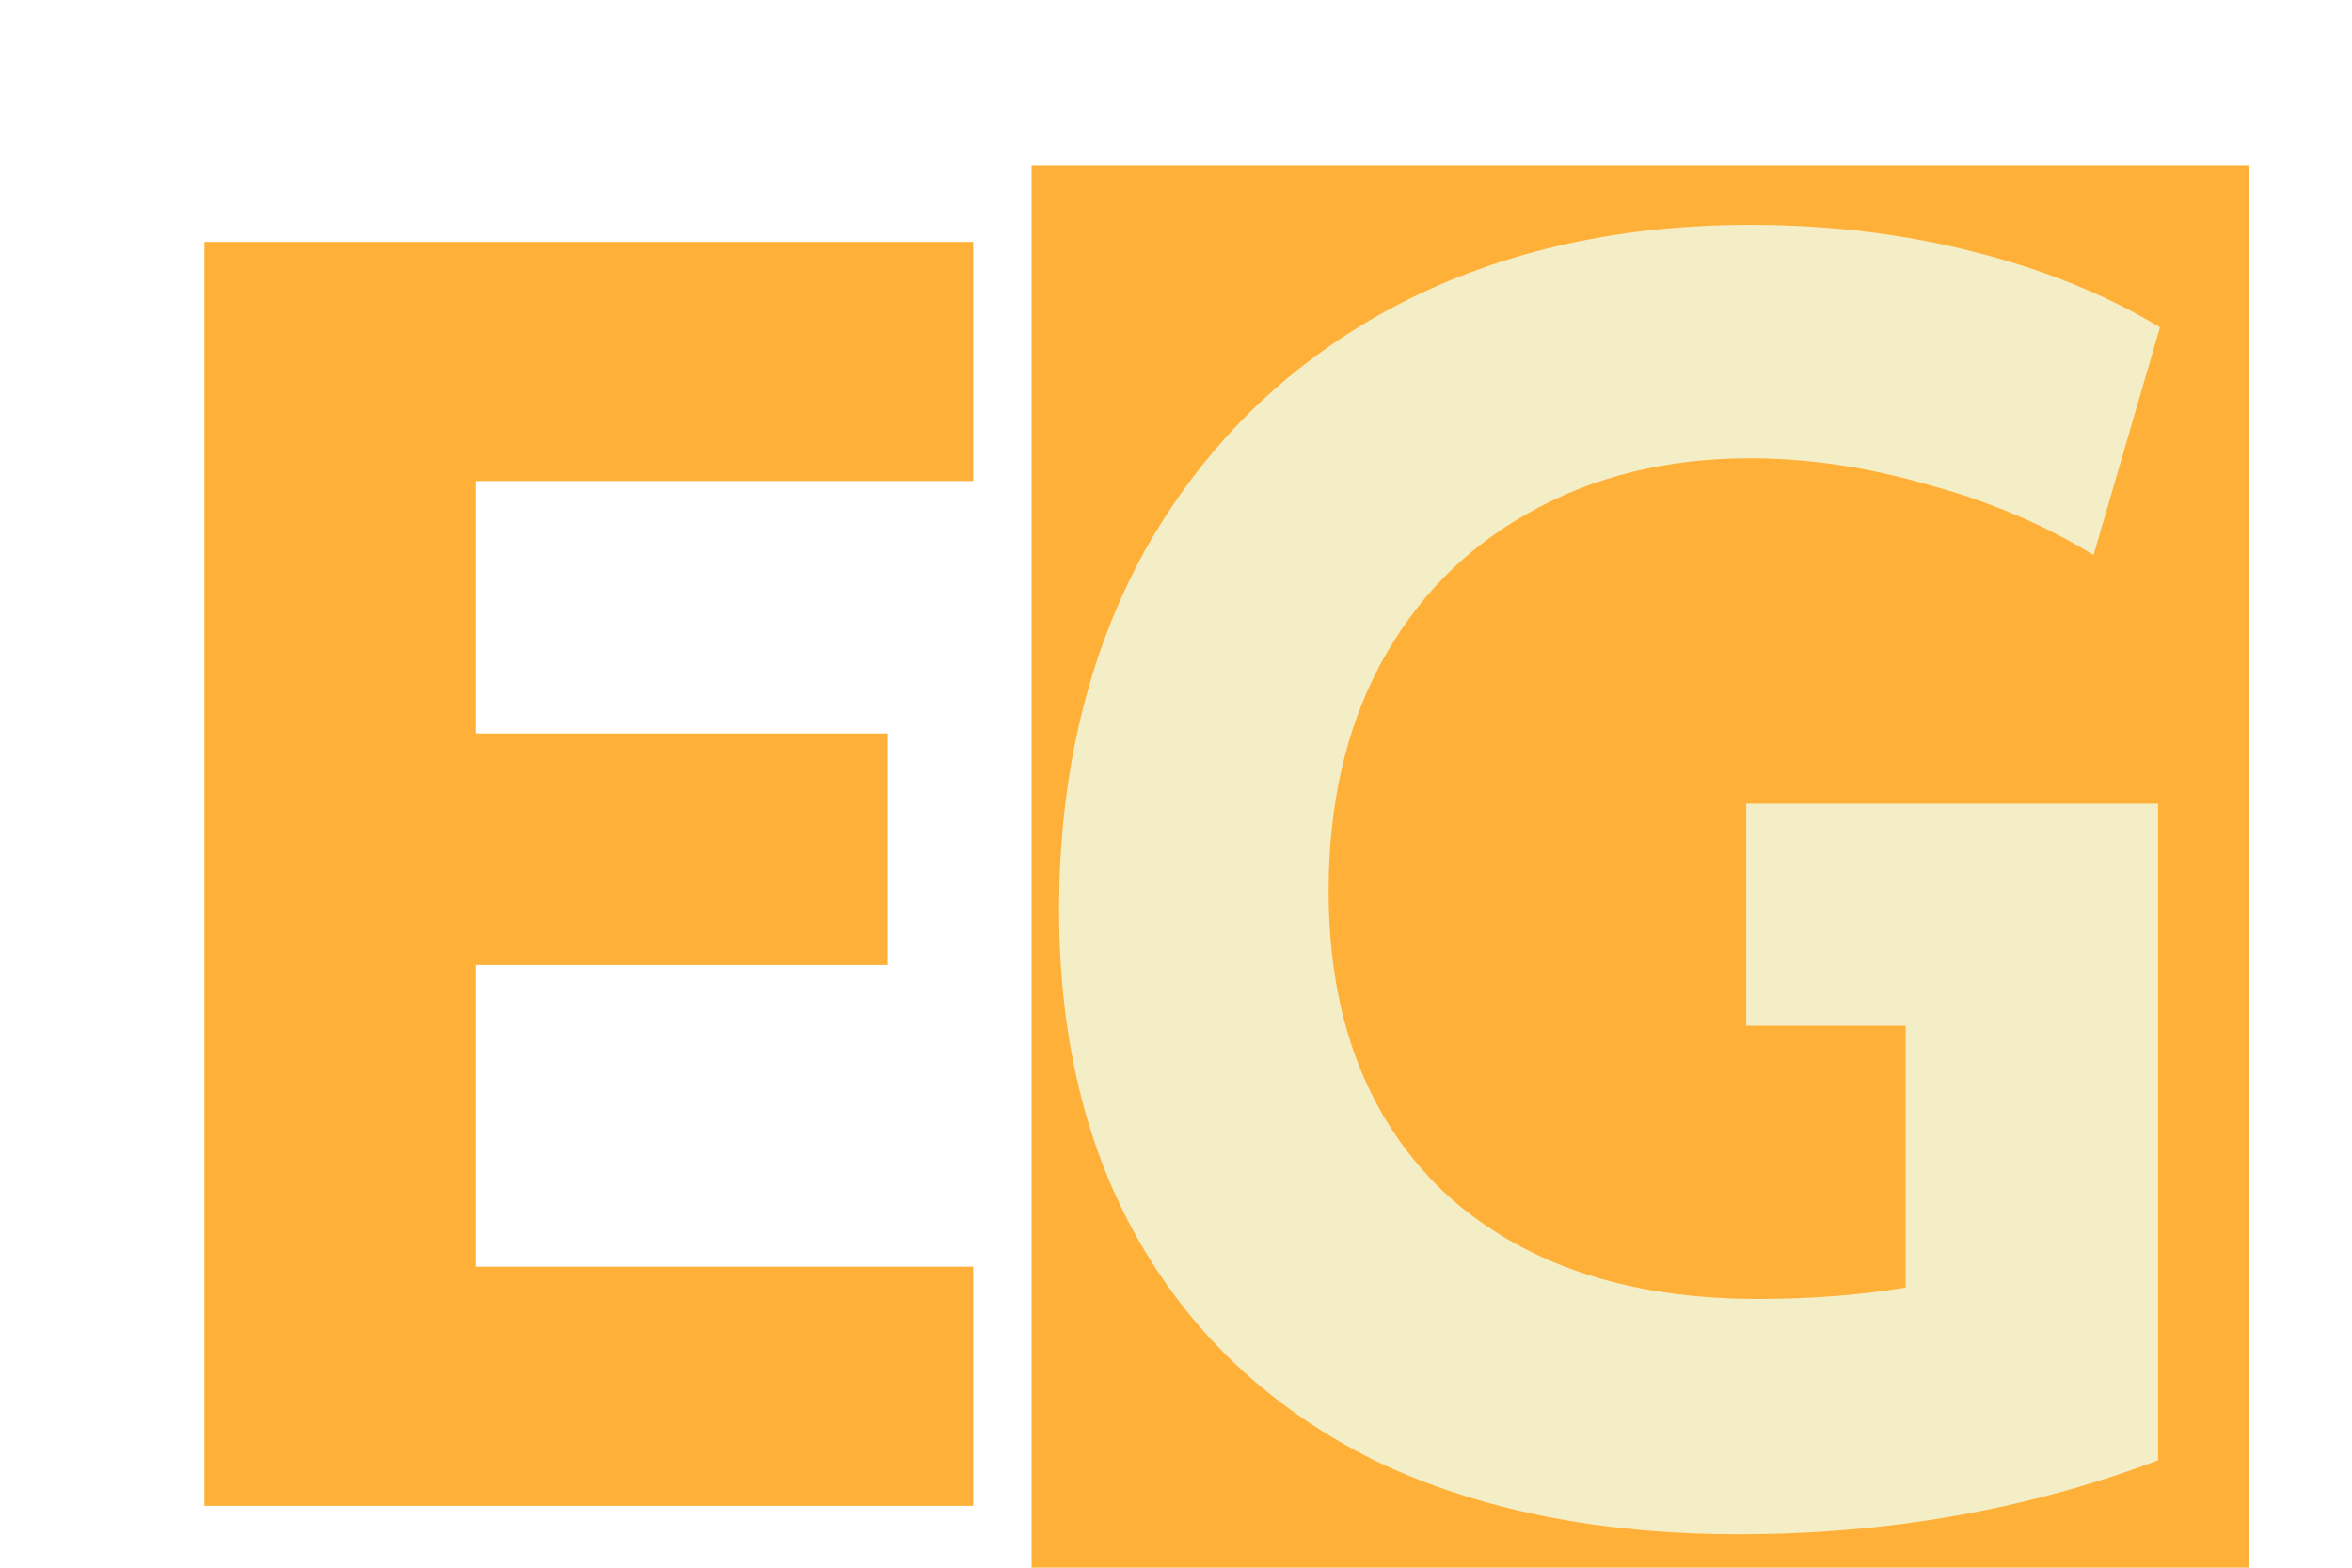
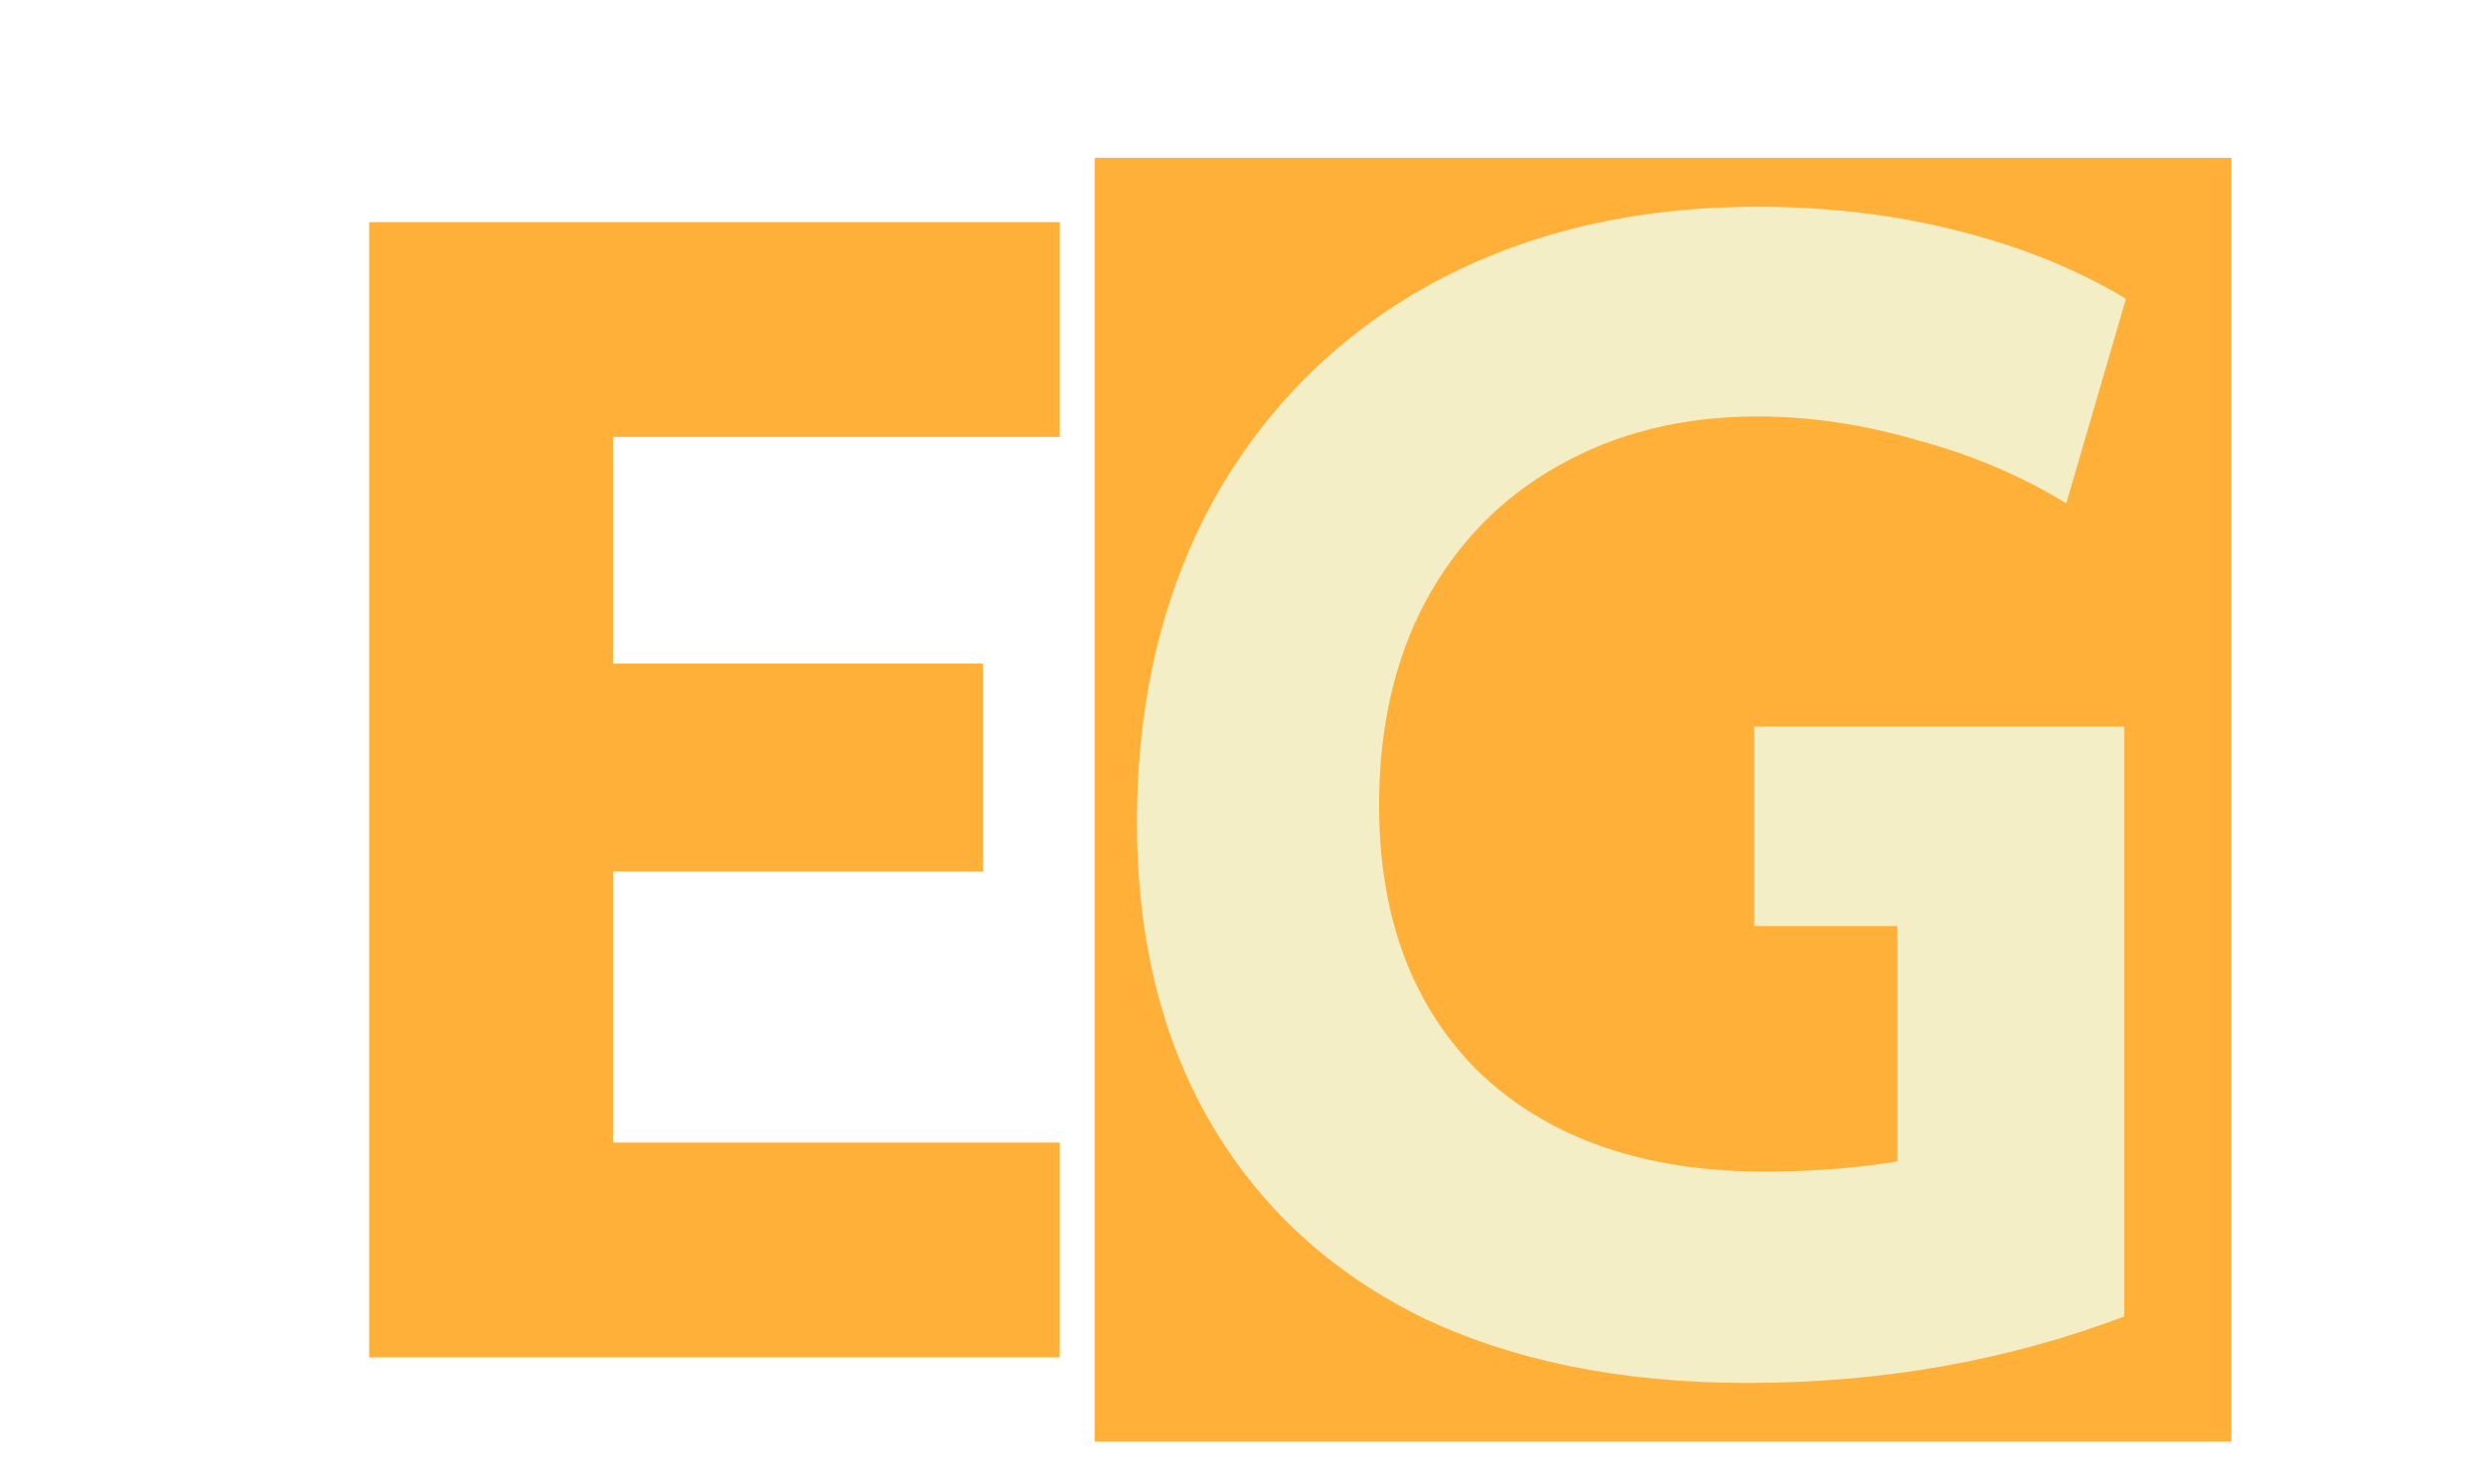
- <svg xmlns="http://www.w3.org/2000/svg" width="114" height="76" viewBox="0 0 114 76" fill="none">
-   <rect x="50" y="8" width="59" height="68" fill="#FFB039" />
-   <path d="M9.908 11.728H47.167V23.32H23.064V35.556H43.028V46.78H23.064V61.408H47.167V73H9.908V11.728Z" fill="#FFB039" />
-   <path d="M84.269 74.38C77.461 74.38 71.573 73.184 66.605 70.792C61.698 68.339 57.926 64.843 55.289 60.304C52.651 55.765 51.333 50.368 51.333 44.112C51.333 37.549 52.713 31.753 55.473 26.724C58.294 21.695 62.219 17.8 67.249 15.04C72.339 12.28 78.197 10.9 84.821 10.9C88.623 10.9 92.211 11.329 95.585 12.188C99.019 13.047 102.055 14.273 104.693 15.868L101.473 26.908C99.081 25.436 96.413 24.301 93.469 23.504C90.525 22.645 87.642 22.216 84.821 22.216C80.773 22.216 77.185 23.105 74.057 24.884C70.99 26.601 68.598 29.055 66.881 32.244C65.225 35.372 64.397 39.021 64.397 43.192C64.397 49.325 66.237 54.171 69.917 57.728C73.658 61.224 78.749 62.972 85.189 62.972C87.765 62.972 90.157 62.788 92.365 62.42V49.724H84.637V38.96H104.601V70.792C98.283 73.184 91.506 74.38 84.269 74.38Z" fill="#F4EEC7" />
+ <svg xmlns="http://www.w3.org/2000/svg" width="236" height="141" viewBox="0 0 236 141" fill="none">
+   <rect x="104" y="15" width="108" height="122" fill="#FFB039" />
+   <path d="M35.076 21.108H100.686V41.52H58.242V63.066H93.396V82.83H58.242V108.588H100.686V129H35.076V21.108Z" fill="#FFB039" />
+   <path d="M166.017 131.43C154.029 131.43 143.661 129.324 134.913 125.112C126.273 120.792 119.631 114.636 114.987 106.644C110.343 98.652 108.021 89.148 108.021 78.132C108.021 66.576 110.451 56.37 115.311 47.514C120.279 38.658 127.191 31.8 136.047 26.94C145.011 22.08 155.325 19.65 166.989 19.65C173.685 19.65 180.003 20.406 185.943 21.918C191.991 23.43 197.337 25.59 201.981 28.398L196.311 47.838C192.099 45.246 187.401 43.248 182.217 41.844C177.033 40.332 171.957 39.576 166.989 39.576C159.861 39.576 153.543 41.142 148.035 44.274C142.635 47.298 138.423 51.618 135.399 57.234C132.483 62.742 131.025 69.168 131.025 76.512C131.025 87.312 134.265 95.844 140.745 102.108C147.333 108.264 156.297 111.342 167.637 111.342C172.173 111.342 176.385 111.018 180.273 110.37V88.014H166.665V69.06H201.819V125.112C190.695 129.324 178.761 131.43 166.017 131.43Z" fill="#F4EEC7" />
</svg>
